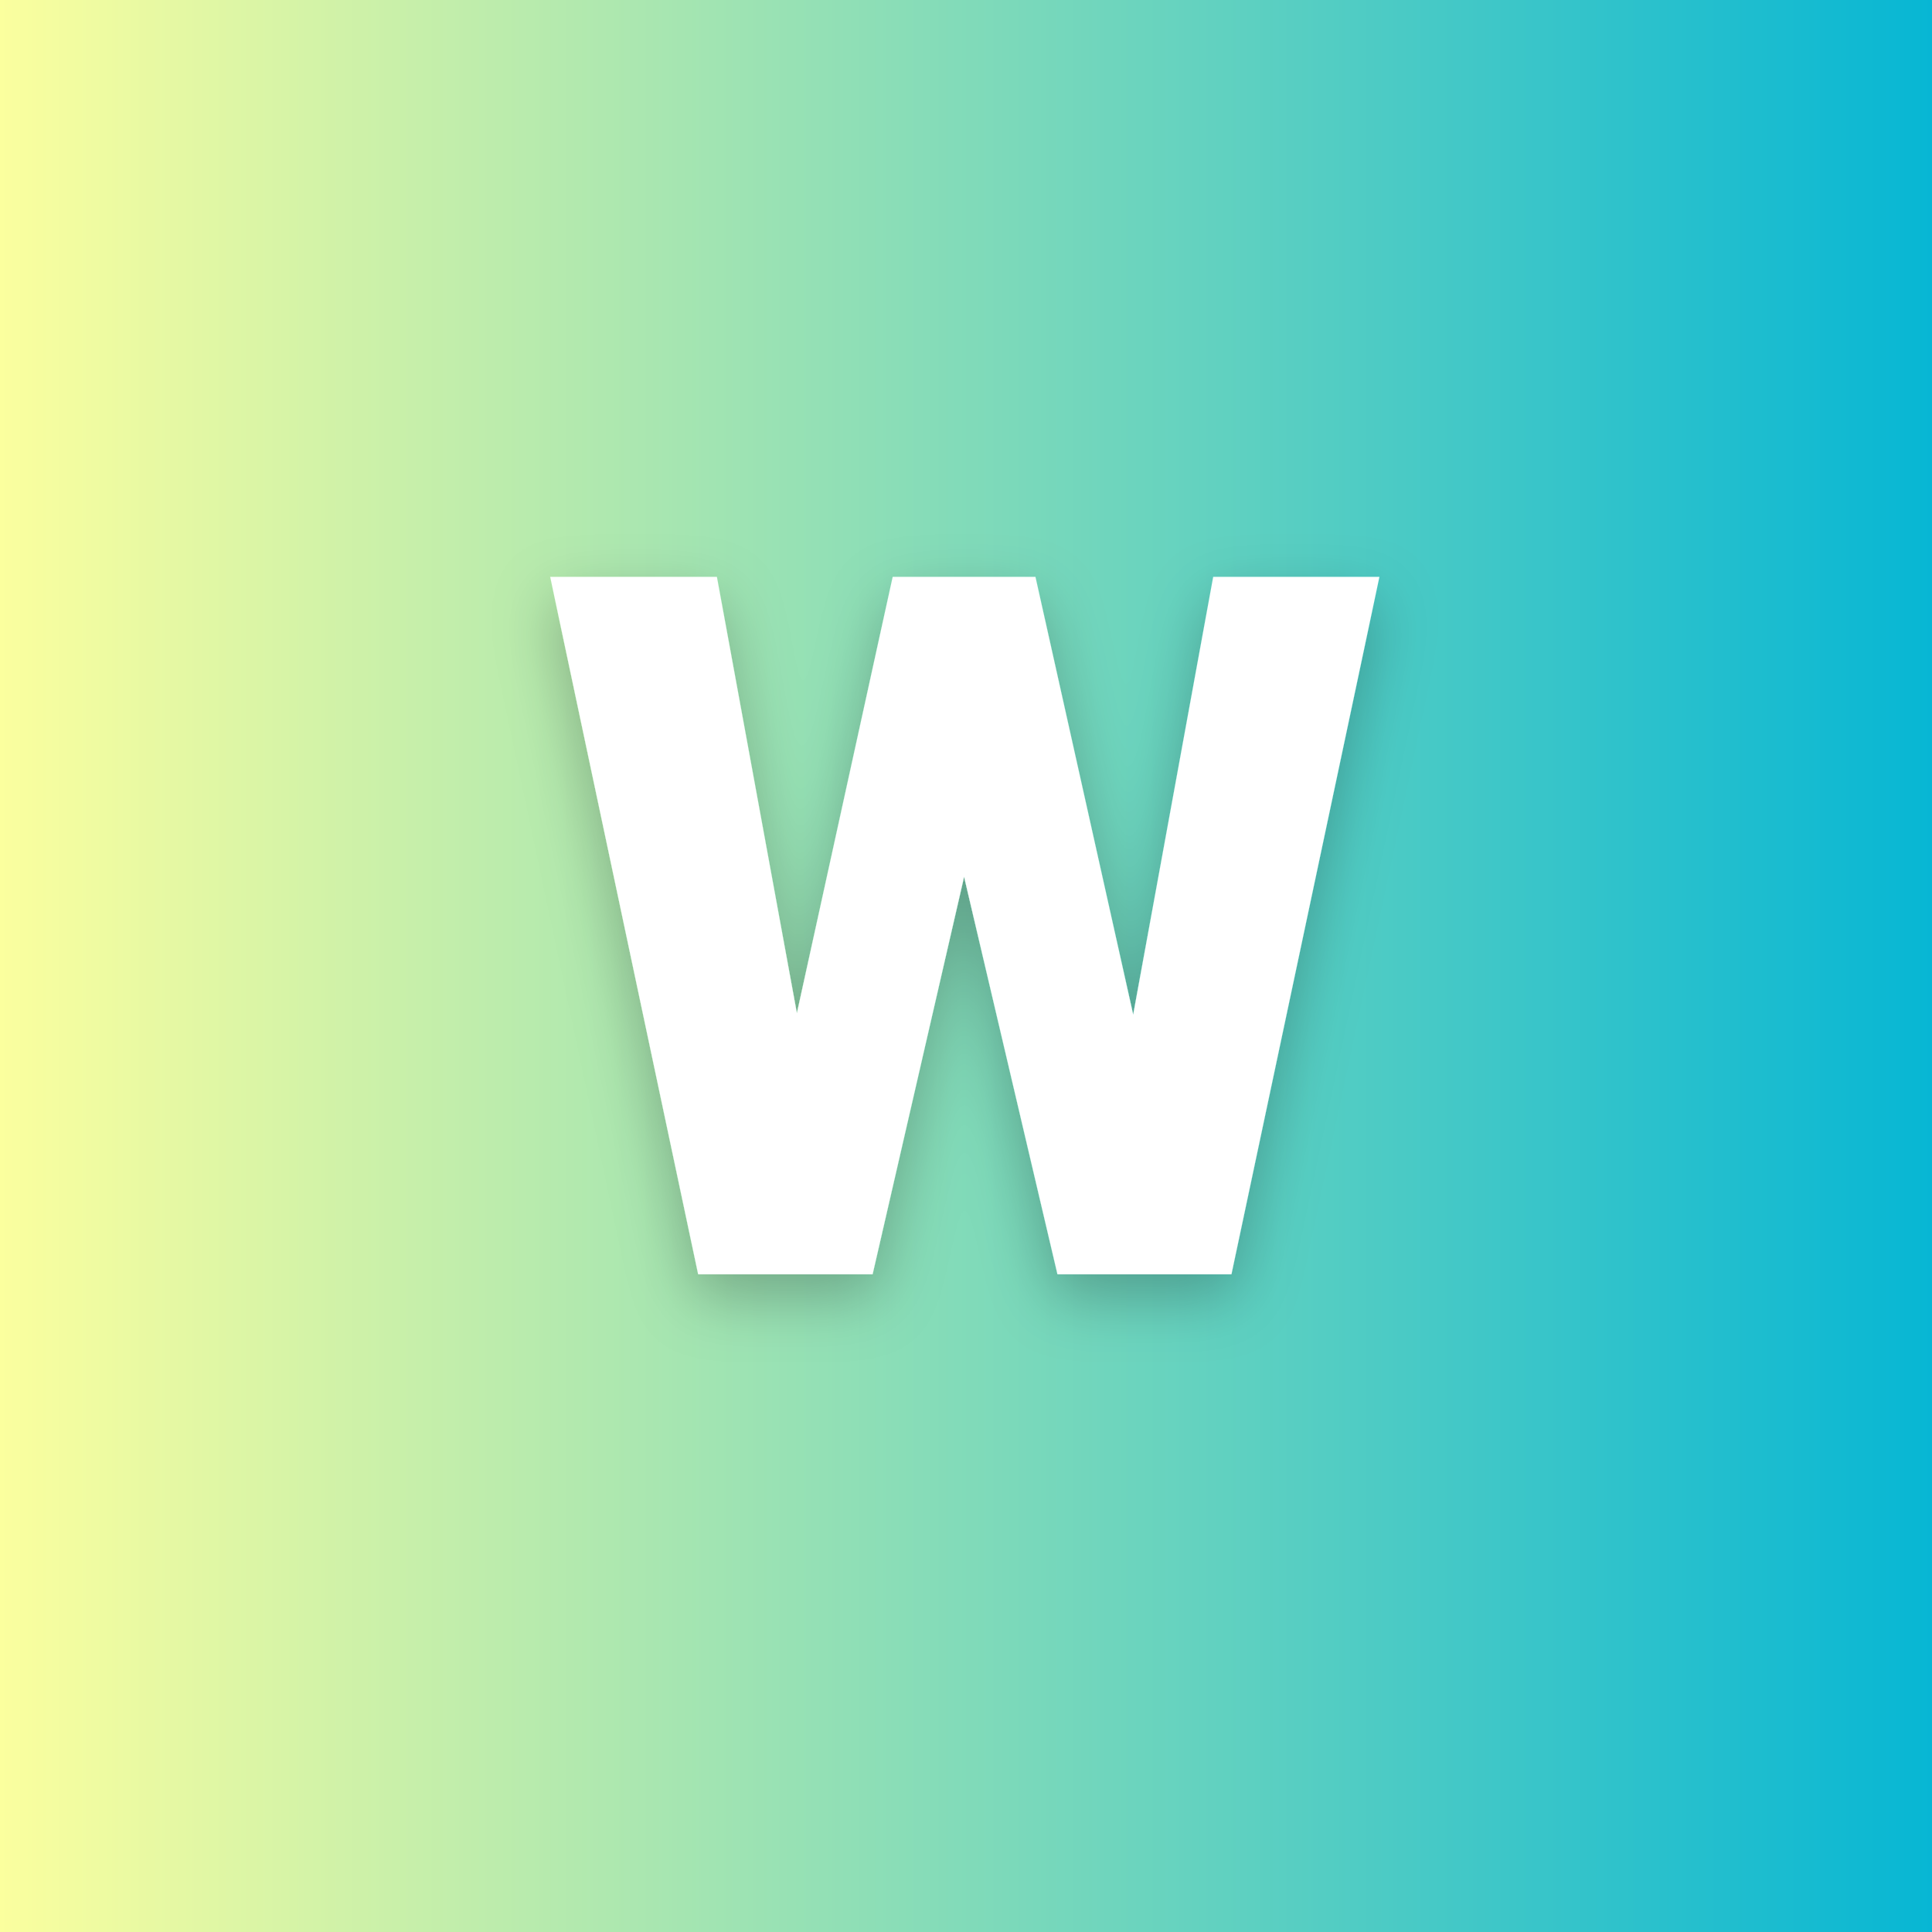
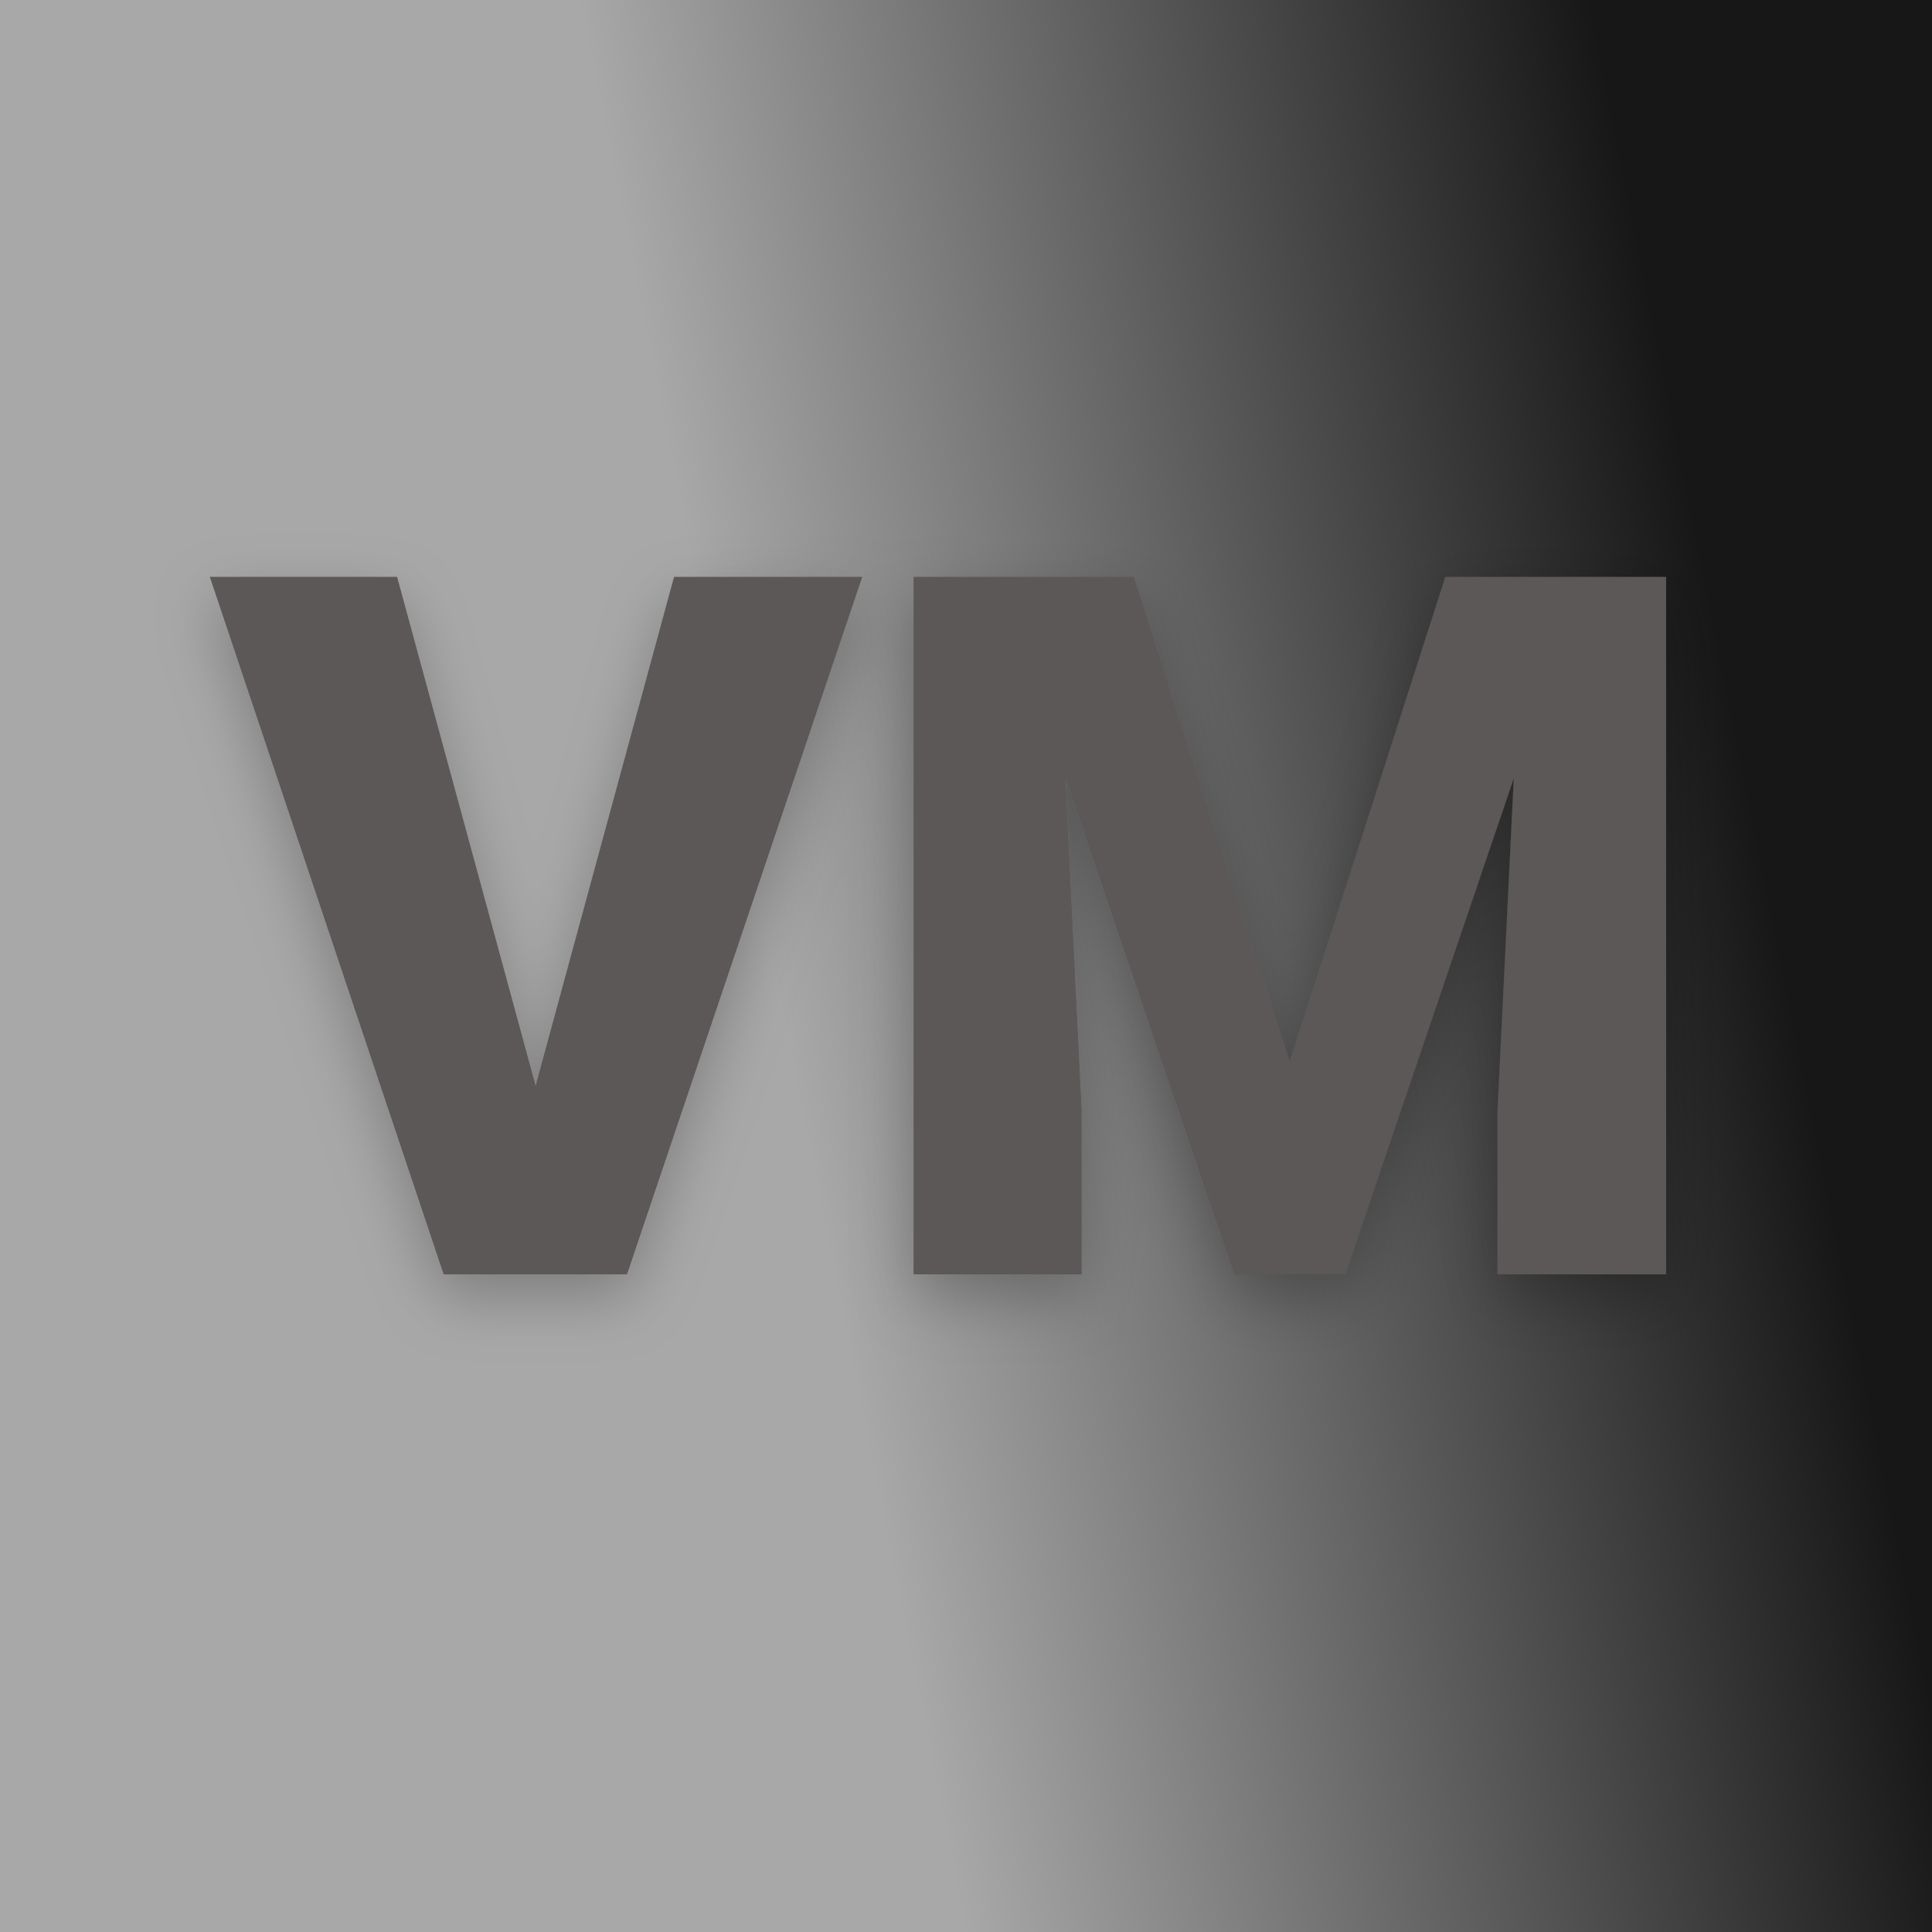
<svg xmlns="http://www.w3.org/2000/svg" viewBox="0 0 512 512" width="512" height="512" role="img" aria-labelledby="title desc">
  <defs>
-     <linearGradient id="g" x1="0%" y1="50%" x2="100%" y2="50%">
-       <stop offset="0%" stop-color="#fcff9e" />
-       <stop offset="100%" stop-color="#06b6d4" />
+     <linearGradient id="g" x1="40%" y1="50%" x2="90%" y2="40%">
+       <stop offset="0%" stop-color="#A8A8A8" />
+       <stop offset="100%" stop-color="#171717" />
    </linearGradient>
    <filter id="shadow" x="-50%" y="-50%" width="200%" height="200%">
      <feDropShadow dx="0" dy="6" stdDeviation="8" flood-color="#000" flood-opacity="0.25" />
    </filter>
  </defs>
  <rect width="100%" height="100%" fill="url(#g)" />
-   <text x="50%" y="52%" text-anchor="middle" dominant-baseline="middle" font-family="system-ui, -apple-system, 'Segoe UI', Roboto, 'Helvetica Neue', Arial" font-weight="900" font-size="260" fill="#ffffff" filter="url(#shadow)">
-         W
+   <text x="50%" y="52%" text-anchor="middle" dominant-baseline="middle" font-family="system-ui, -apple-system, 'Segoe UI', Roboto, 'Helvetica Neue', Arial" font-weight="900" font-size="260" fill="#5C5959" filter="url(#shadow)">
+         VM
    </text>
</svg>
